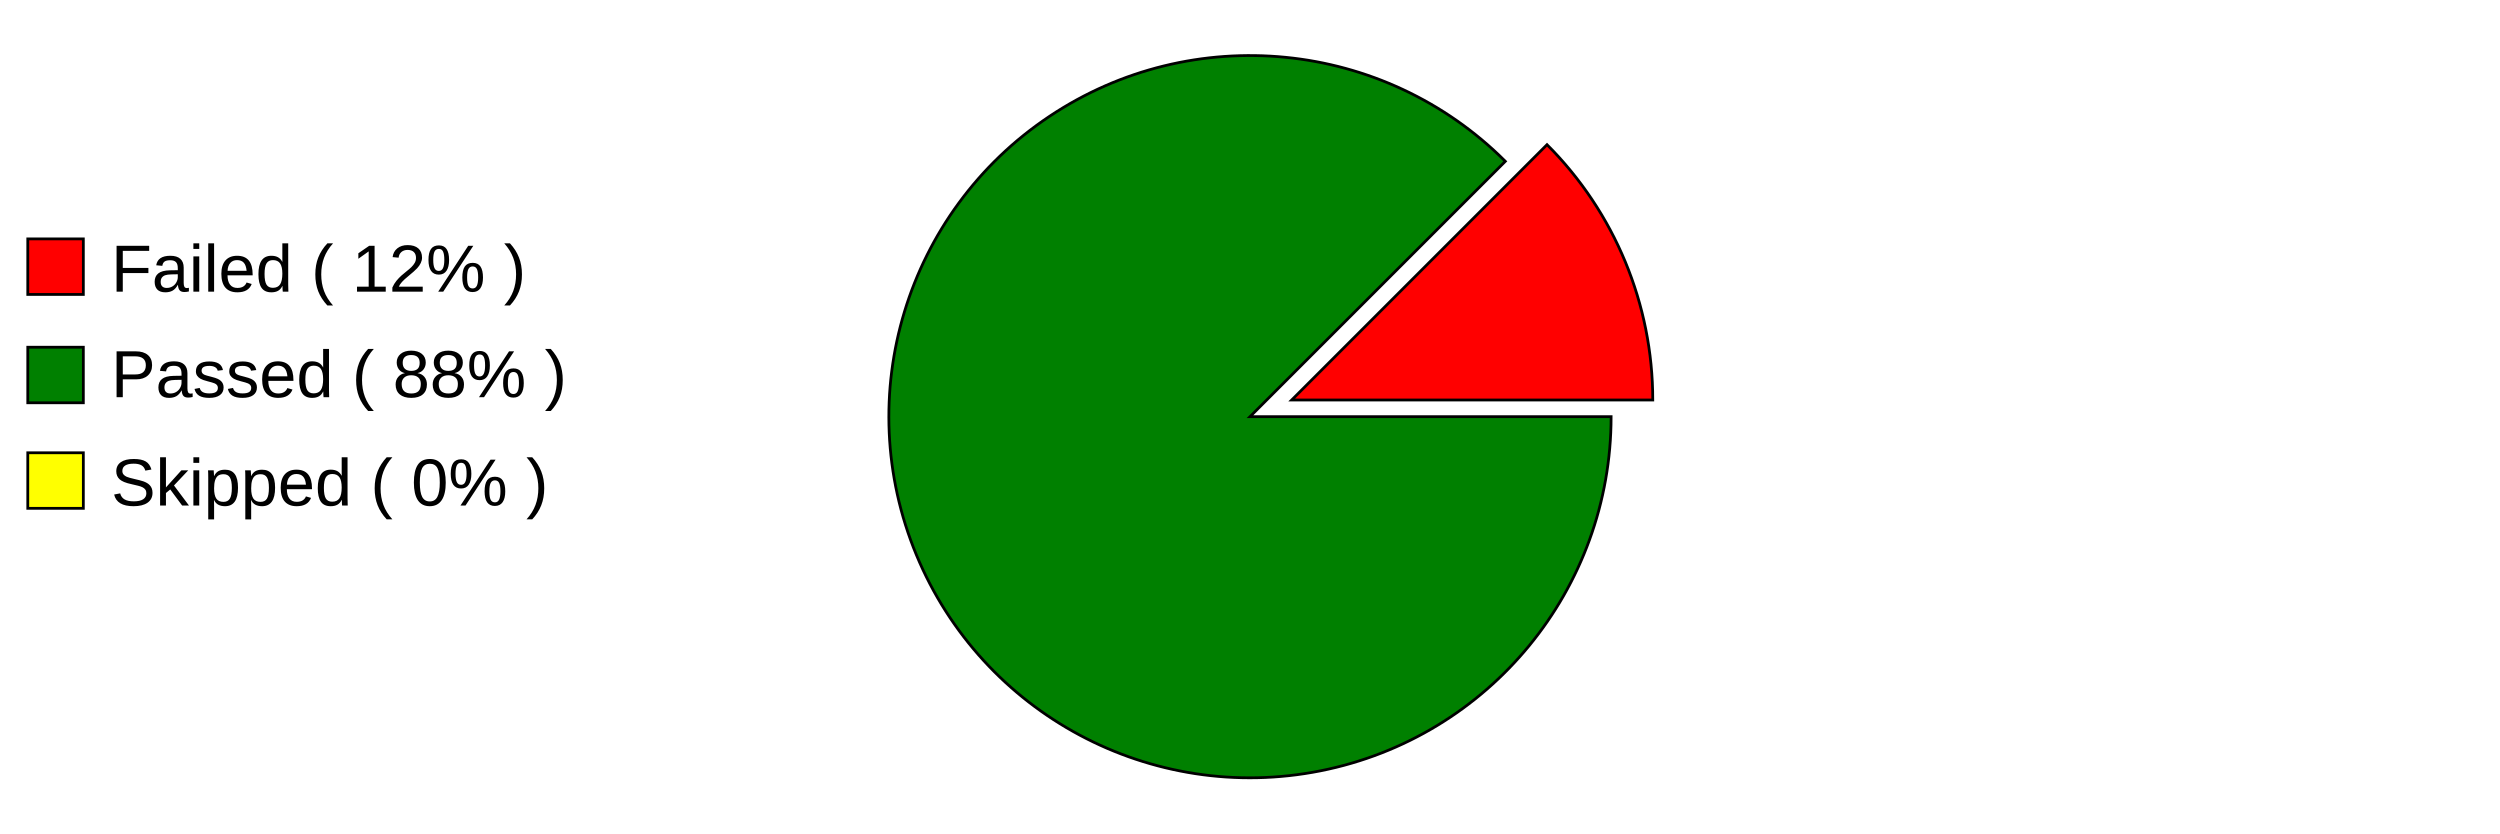
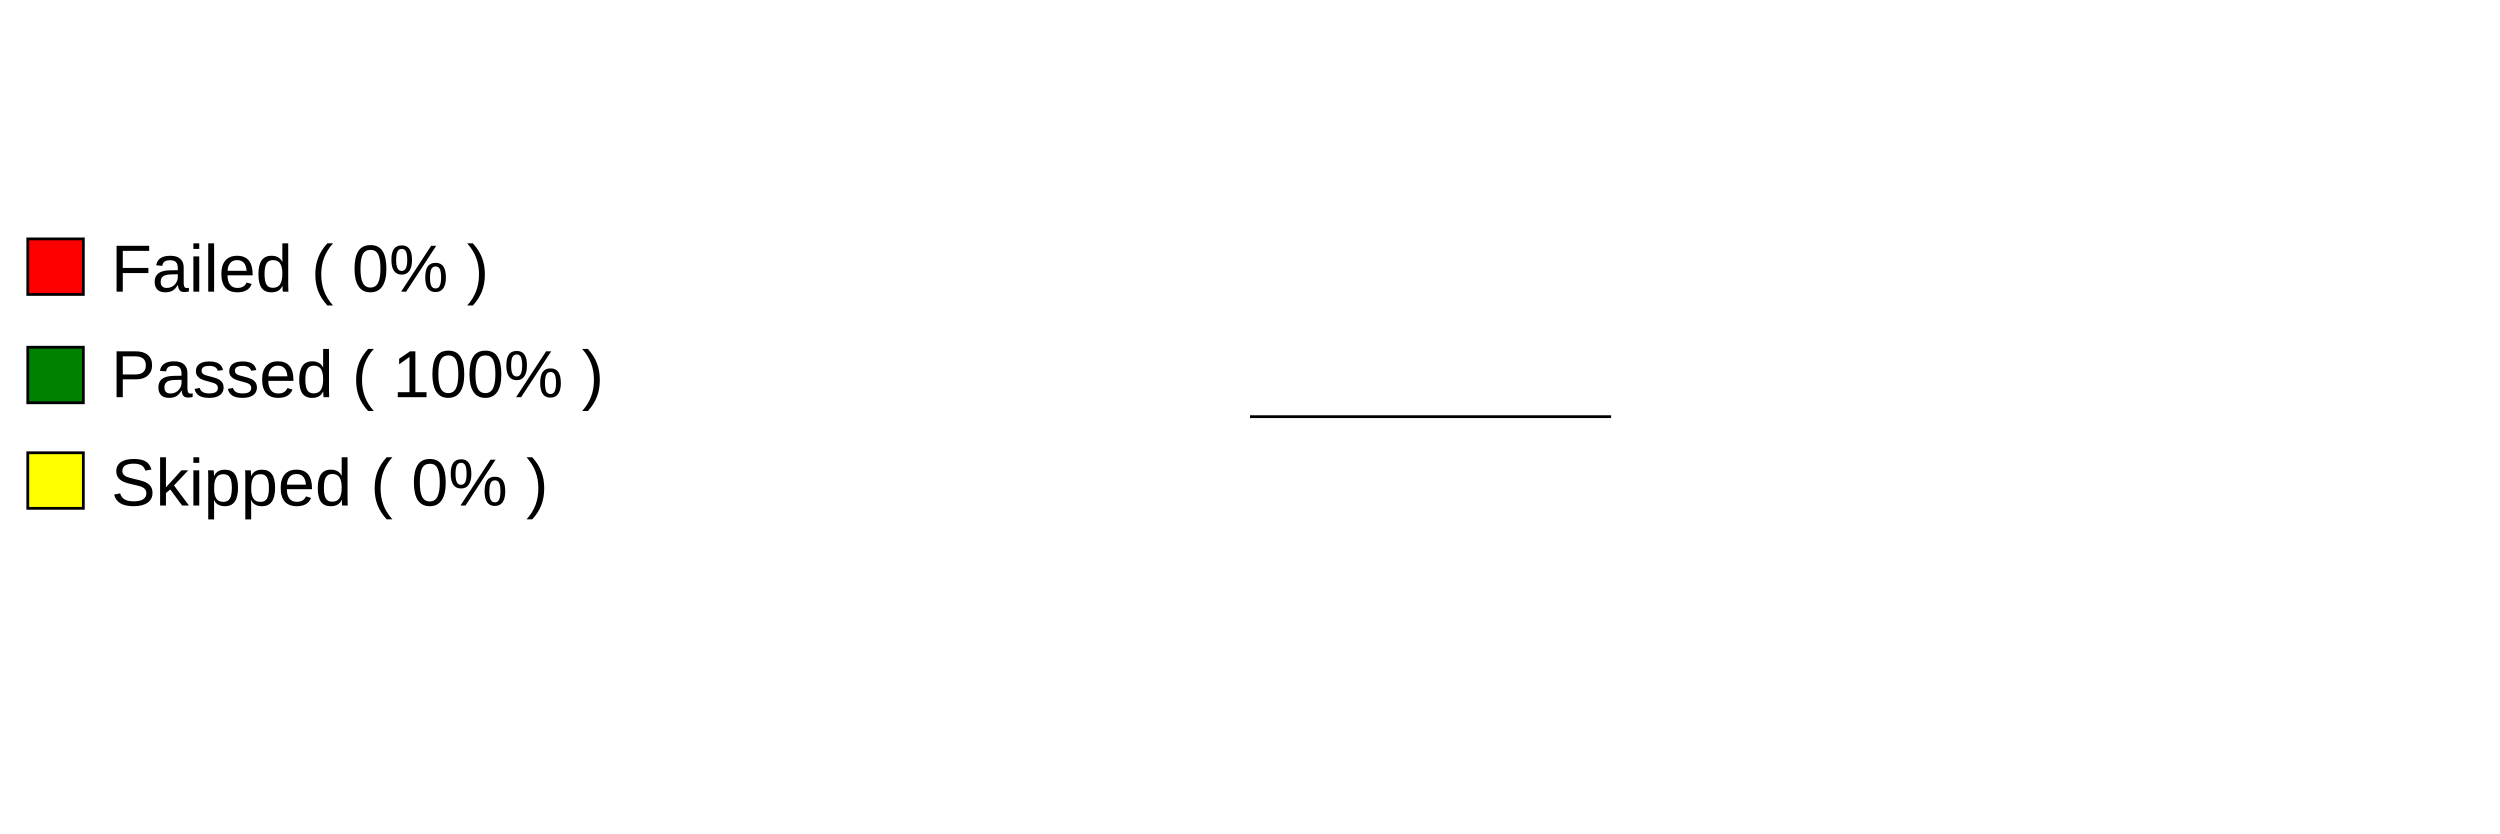
<svg xmlns="http://www.w3.org/2000/svg" preserveAspectRatio="xMidYMid meet" width="600" height="200" viewBox="0 0 900 300">
  <defs>
    <style type="text/css">
                        
				            .axistitle { font-weight:bold; font-size:24px; font-family:Arial; text-anchor:middle; }
				            .xgrid, .ygrid, .legendtext { font-weight:normal; font-size:24px; font-family:Arial; }
				            .xgrid {text-anchor:middle;}
				            .ygrid {text-anchor:end;}
				            .gridline { stroke:black; stroke-width:1; }
				            .values { fill:black; stroke:none; text-anchor:middle; font-size:12px; font-weight:bold; }
	   		            
					</style>
  </defs>
  <svg id="graphzone" preserveAspectRatio="xMidYMid meet" x="0" y="0">
    <rect style="fill:red;stroke-width:1;stroke:black;" x="10" y="86" width="20" height="20" />
    <text class="legendtext" x="40" y="105">
						Failed (
- 						12%
+ 						0%
						)
					</text>
    <rect style="fill:green;stroke-width:1;stroke:black;" x="10" y="125" width="20" height="20" />
    <text class="legendtext" x="40" y="143">
						Passed (
- 						88%
+ 						100%
						)
					</text>
    <rect style="fill:yellow;stroke-width:1;stroke:black;" x="10" y="163" width="20" height="20" />
    <text class="legendtext" x="40" y="182">
						Skipped (
						0%
						)
					</text>
    <g style="stroke:black;stroke-width:1" transform="translate(450,150)">
-       <g style="fill:red" transform="rotate(-0) translate(15, -6)">
-         <path d="M 0 0 h 130 A 130,130 0,0,0 91.924,-91.924 z" />
-       </g>
-       <g style="fill:green" transform="rotate(-45)">
-         <path d="M 0 0 h 130 A 130,130 0,1,0 91.924,91.924 z" />
+       <g style="fill:green" transform="rotate(-0)">
+         <path d="M 0 0 h 130 A 130,130 0,1,0 130,0 z" />
      </g>
    </g>
  </svg>
</svg>
